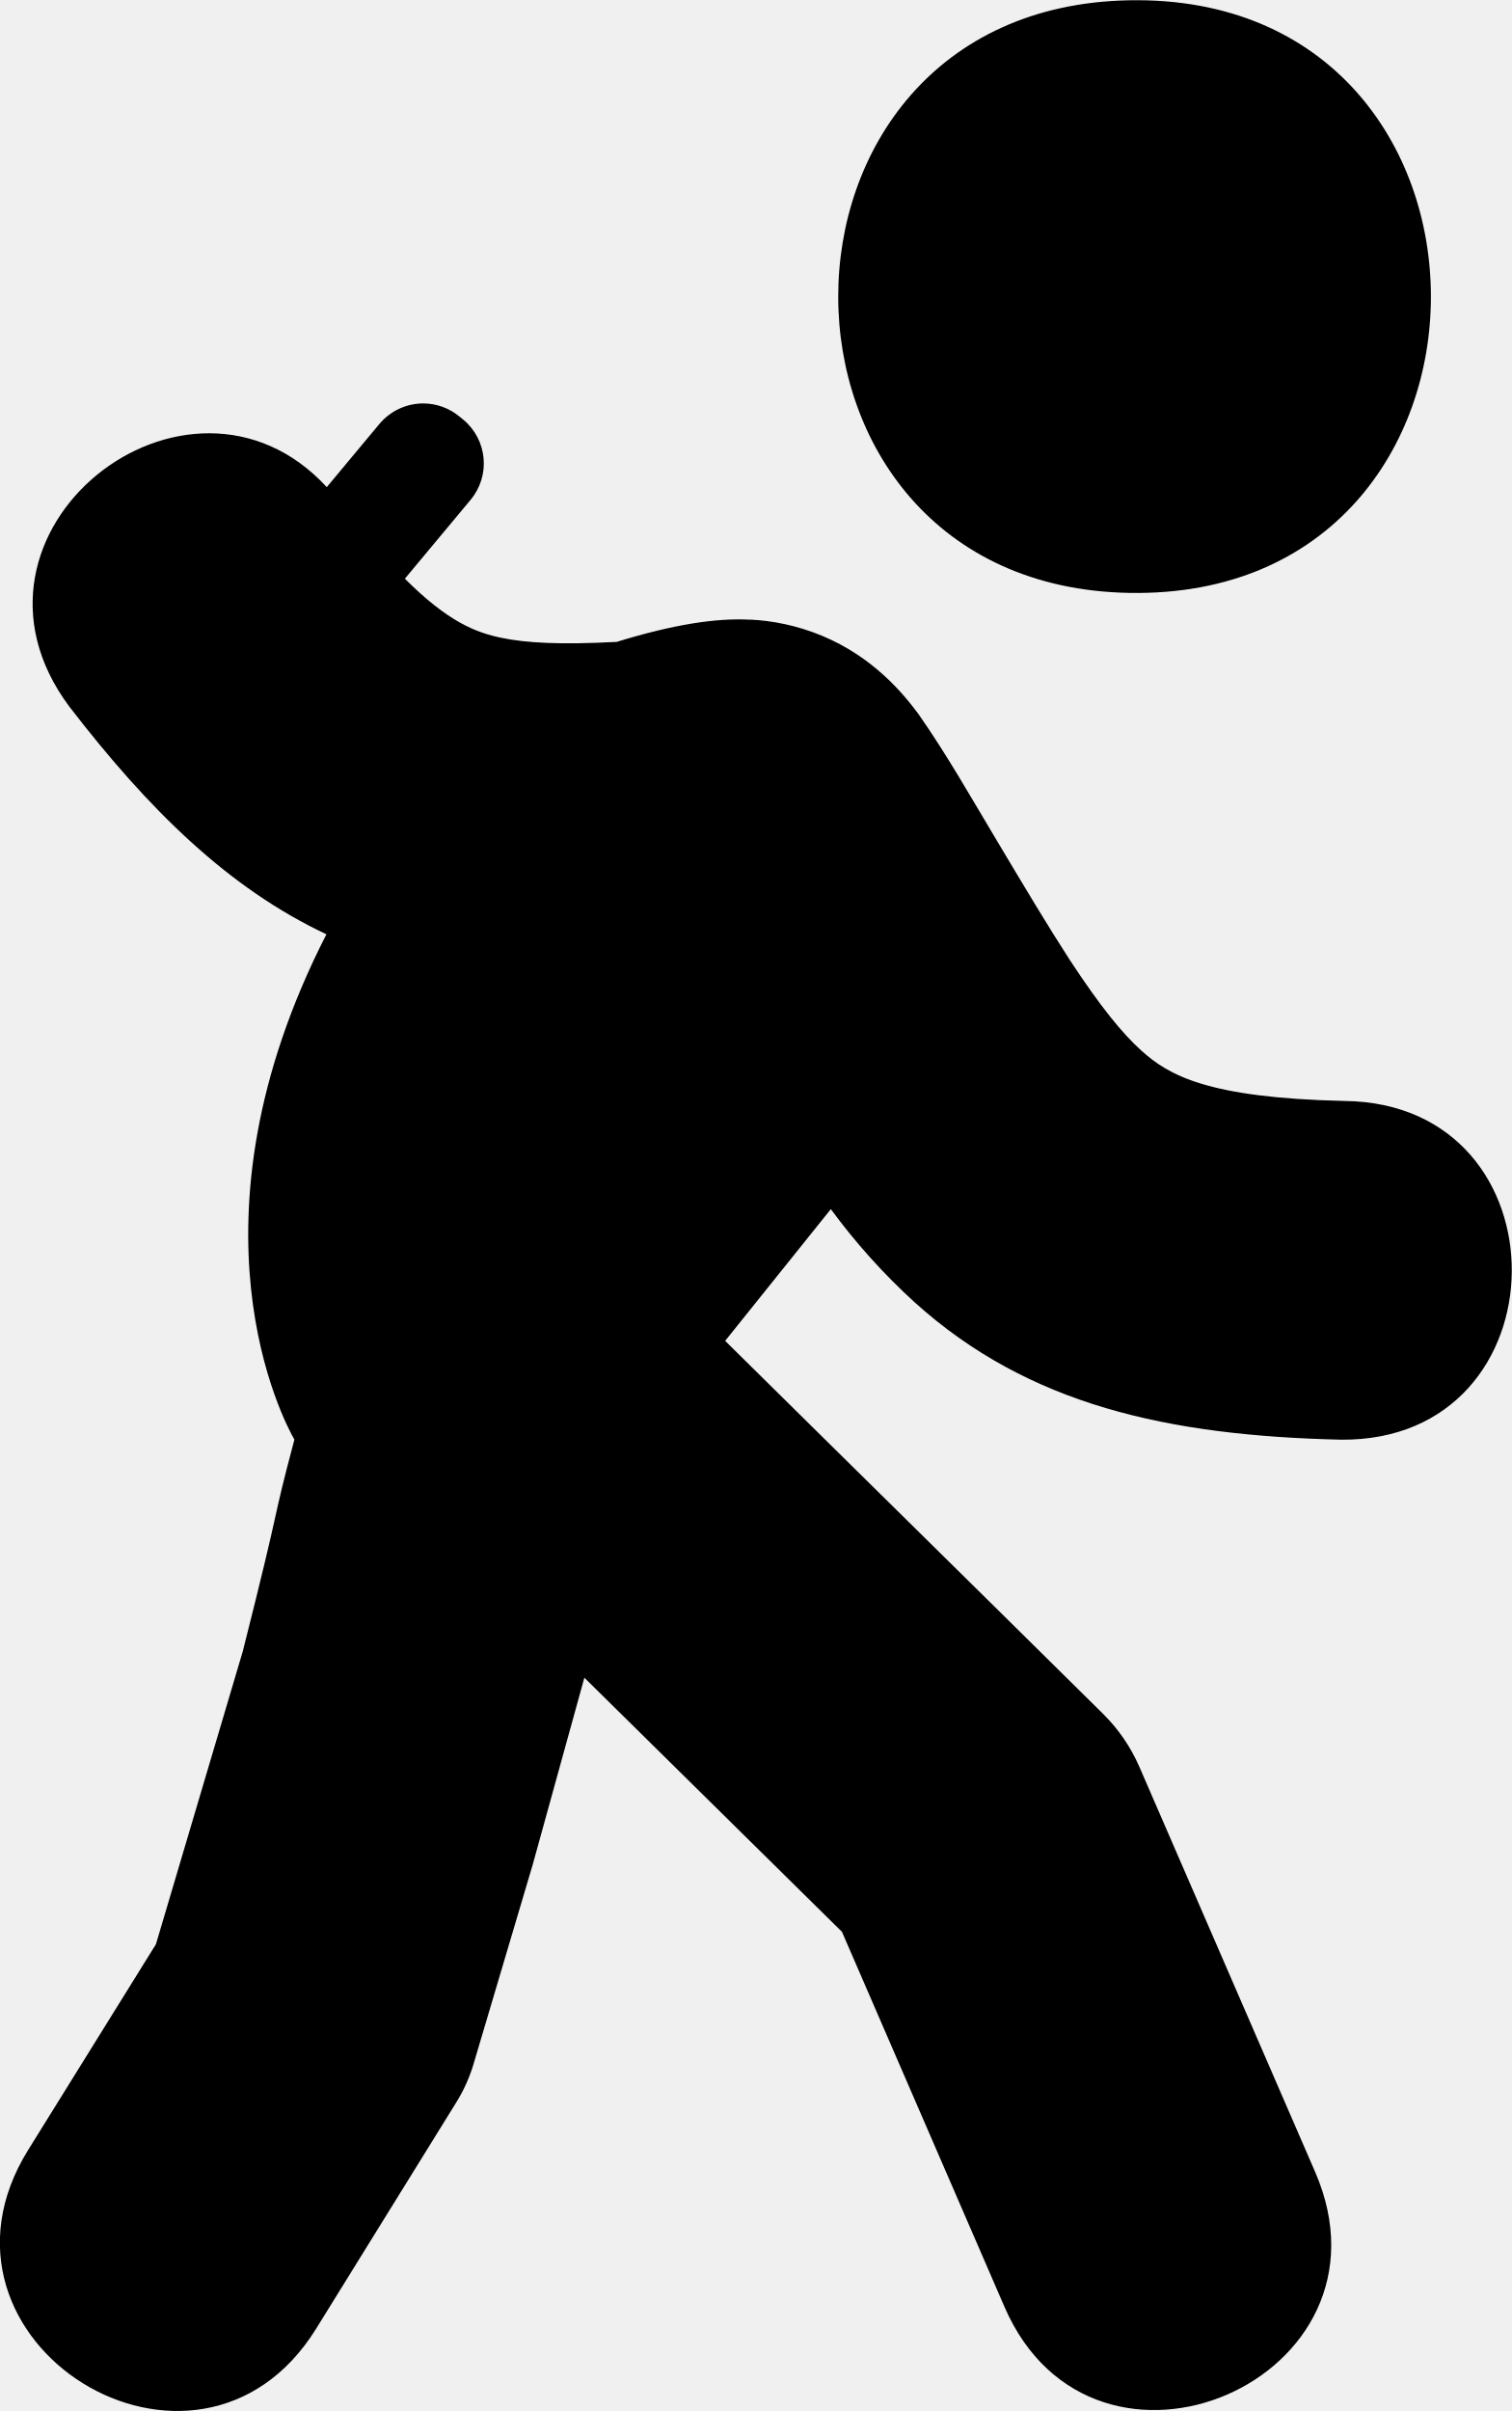
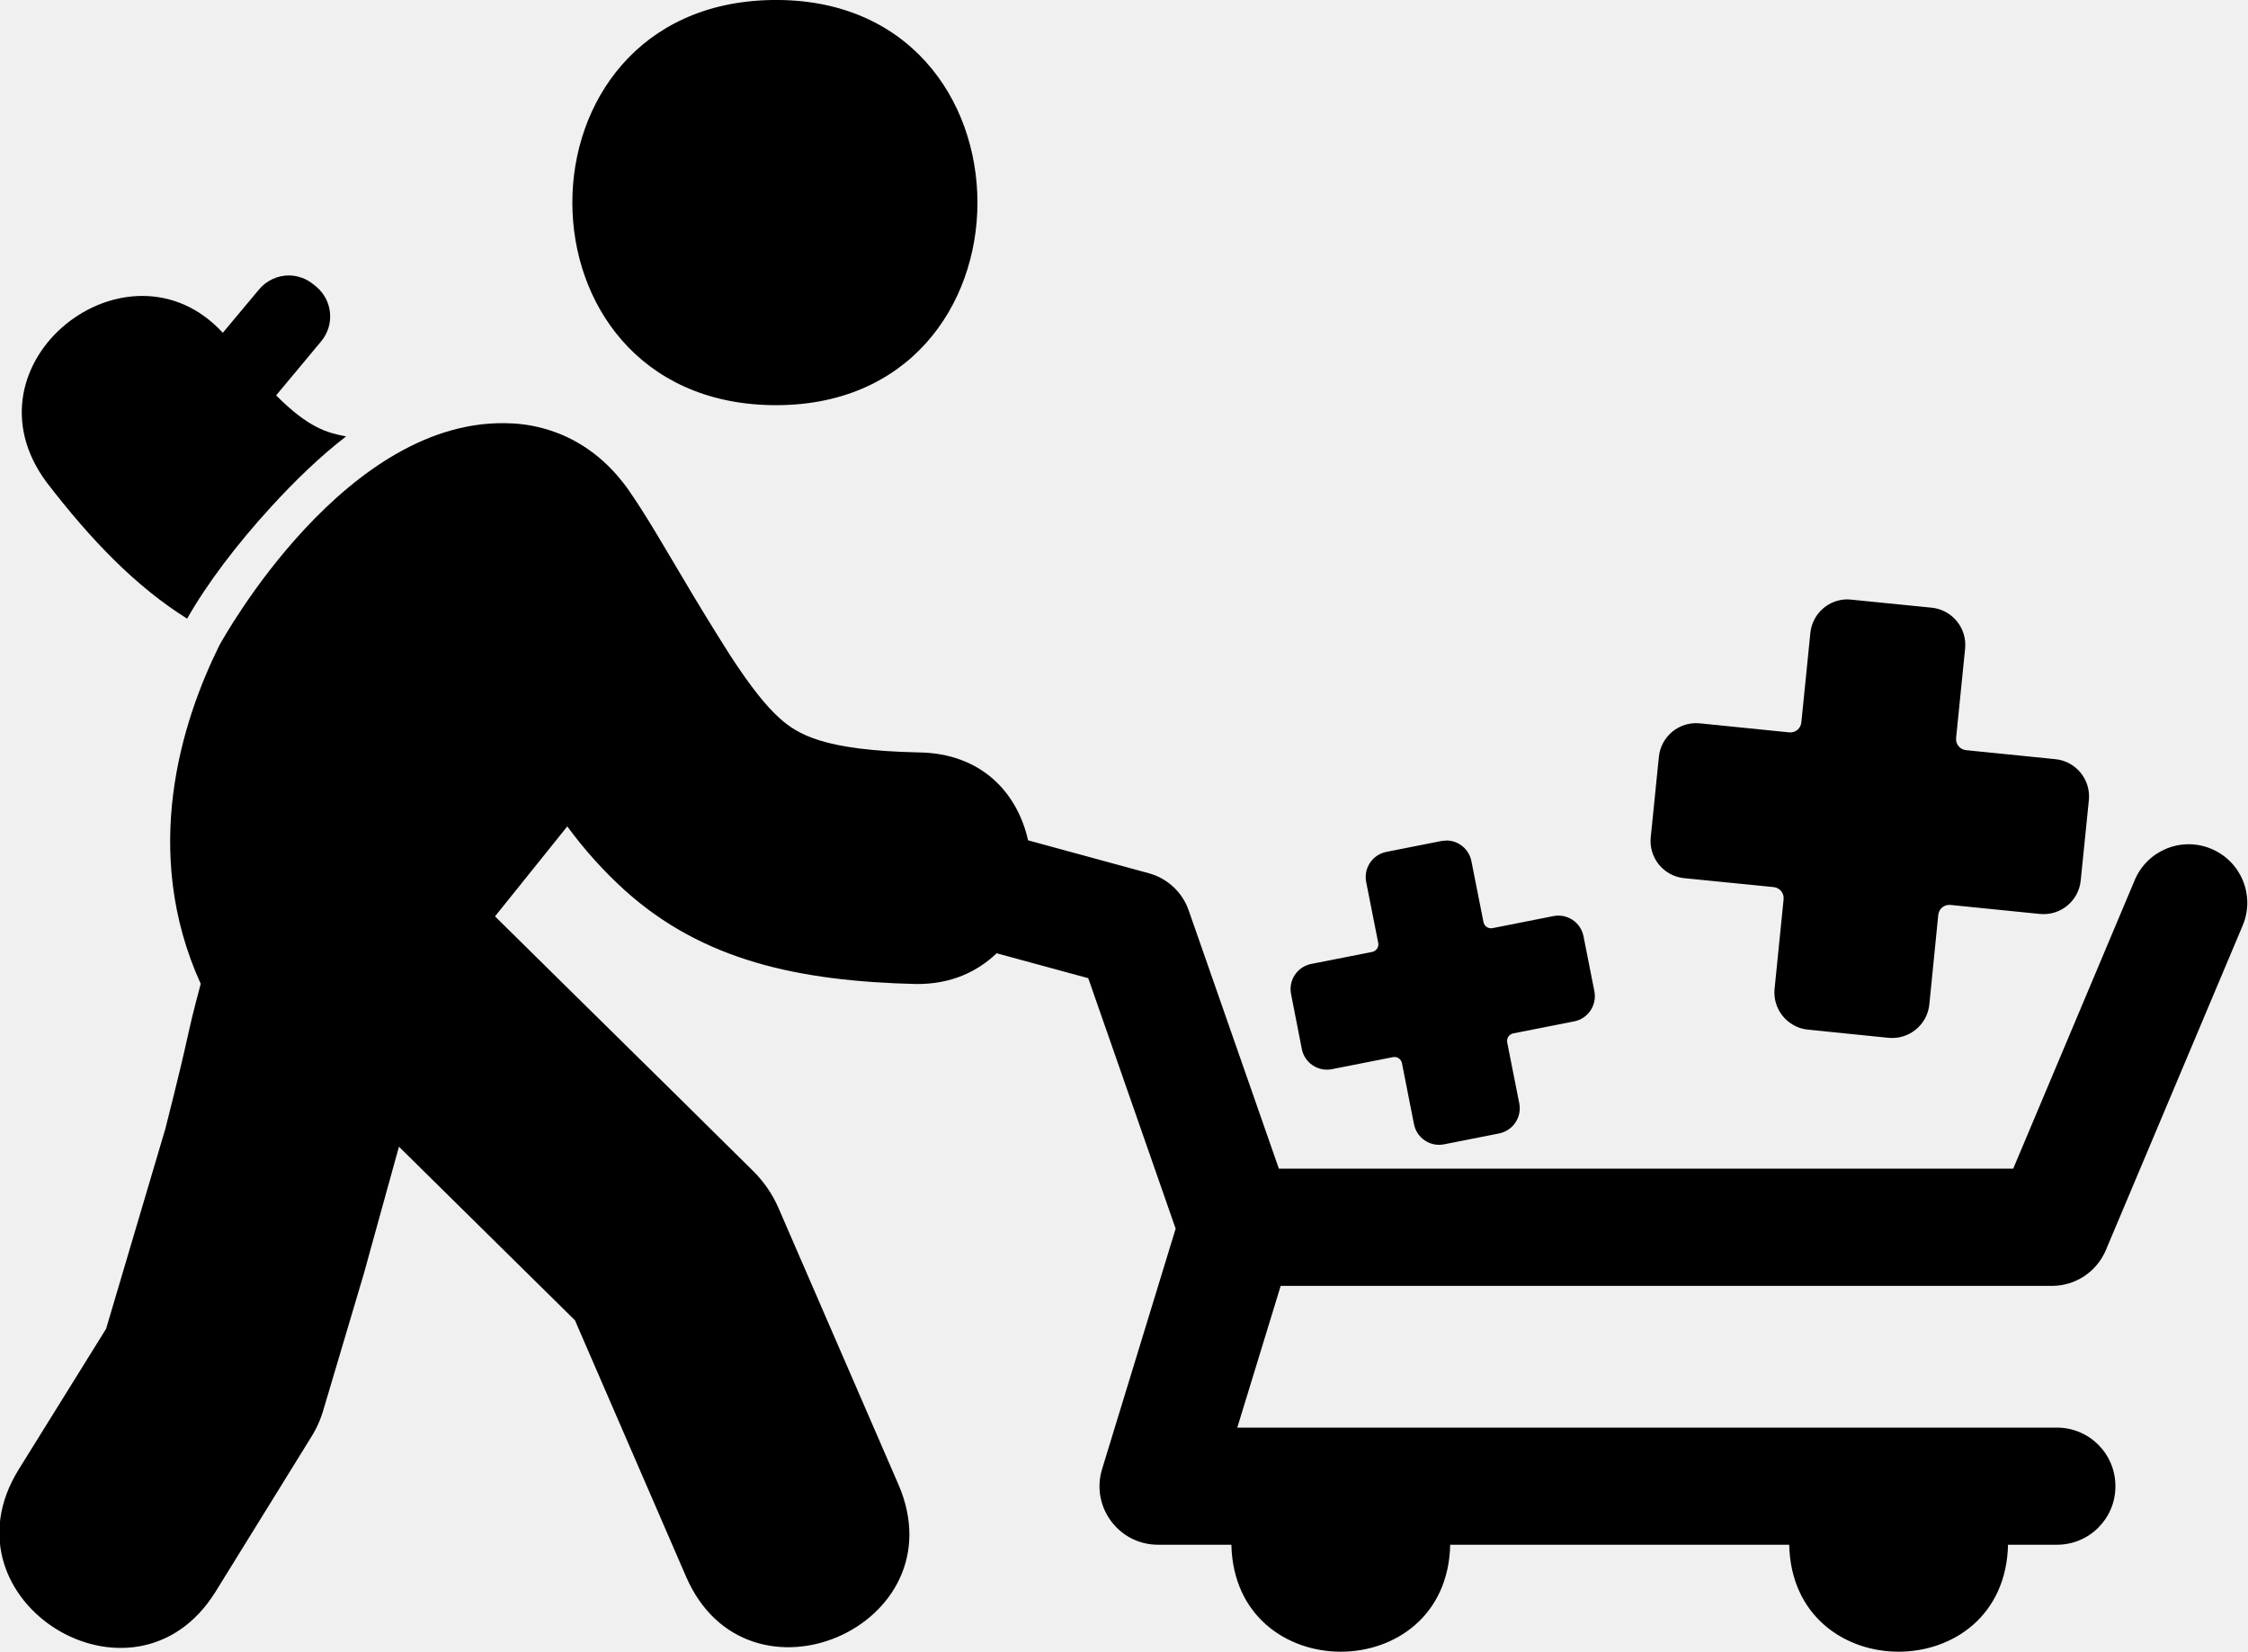
- <svg xmlns="http://www.w3.org/2000/svg" width="76.194" height="121.49" version="1.1" viewBox="0 0 20.16 32.143">
-   <g transform="translate(-126.15 -103.5)">
-     <g transform="matrix(1.1419 0 0 1.1419 -23.164 -19.765)">
-       <path d="m143.94 107.95c-4.527 0.089-4.522 6.837 5e-3 6.919 4.701 0.085 4.696-7.011-5e-3 -6.919zm-8.236 4.707c-0.191-1e-3 -0.381 0.081-0.514 0.239l-0.615 0.738c-1.62-1.758-4.529 0.519-3.008 2.56 0.924 1.201 1.857 2.122 3.004 2.661-1.73 3.379-0.493 5.694-0.374 5.9-0.285 1.07-0.123 0.577-0.603 2.473l-1.014 3.419-1.492 2.402c-1.39 2.241 1.972 4.326 3.362 2.088l1.63-2.632c0.094-0.149 0.166-0.309 0.215-0.48l0.685-2.308 0.603-2.182 3.008 2.967 1.897 4.377c1.047 2.417 4.675 0.845 3.629-1.572l-2.052-4.729c-0.101-0.232-0.245-0.443-0.424-0.62l-1.239-1.224-2.005-1.977-1.17-1.155 1.234-1.538c0.29 0.395 0.619 0.761 0.982 1.091 1.33 1.198 2.956 1.554 4.977 1.601 2.632 0.022 2.669-3.928 0.037-3.955-1.607-0.036-2.054-0.304-2.369-0.587-0.221-0.199-0.476-0.509-0.837-1.06-0.257-0.397-0.524-0.844-0.852-1.394-0.298-0.498-0.584-1.004-0.916-1.478-0.185-0.25-0.535-0.667-1.126-0.913-0.298-0.123-0.584-0.176-0.836-0.188l-1e-3 1e-3c-0.396-0.022-0.892 0.054-1.56 0.259-0.658 0.035-1.058 0.013-1.349-0.048-0.291-0.061-0.617-0.182-1.124-0.69l0.767-0.92c0.236-0.283 0.198-0.7-0.084-0.936l-0.043-0.035c-0.124-0.103-0.273-0.154-0.422-0.155z" stroke-width="1.23" />
+ <svg xmlns="http://www.w3.org/2000/svg" width="13.001mm" height="9.551mm" version="1.1" viewBox="0 0 13.001 9.551">
+   <g transform="translate(-143.65 -82.218)">
+     <g transform="matrix(.29646 0 0 .29646 143.14 81.587)">
+       <g>
+         <path d="m16.76 2.129c-5.169 0.101-5.164 7.808 0.005 7.902 5.368 0.098 5.363-8.007-0.005-7.902zm-9.401 5.372c-0.226-4.951e-4 -0.441 0.1-0.586 0.274l-0.706 0.845c-1.85-2.009-5.172 0.59-3.434 2.921 0.863 1.122 1.733 2.026 2.738 2.655 0.39-0.689 0.973-1.453 1.626-2.168 0.472-0.517 0.971-1 1.475-1.387-0.365-0.07-0.727-0.16-1.365-0.8l0.877-1.053c0.27-0.321 0.227-0.8-0.096-1.069l-0.049-0.04c-0.135-0.113-0.305-0.176-0.481-0.178zm4.353 2.885v0.002c-3.228-0.18-5.649 4.215-5.712 4.328-0.738 1.49-1.54 4.014-0.364 6.603-0.326 1.222-0.141 0.659-0.689 2.824l-1.157 3.905-1.705 2.744c-1.587 2.56 2.252 4.941 3.84 2.385l1.86-3.007c0.108-0.17 0.19-0.352 0.246-0.547l0.783-2.636 0.689-2.491 3.434 3.387 2.167 4.999c1.196 2.76 5.337 0.963 4.143-1.797l-2.343-5.4c-0.116-0.264-0.28-0.504-0.485-0.708l-1.414-1.398-2.291-2.257-1.337-1.319 1.41-1.755c0.332 0.453 0.705 0.869 1.121 1.246 1.519 1.368 3.376 1.772 5.684 1.829 0.685 0.005 1.194-0.241 1.571-0.6l1.787 0.486 1.705 4.886-1.435 4.689c-0.225 0.734 0.324 1.476 1.091 1.476h1.431c0.063 2.782 4.206 2.782 4.269 0h6.613c0.063 2.782 4.206 2.782 4.269 0h0.952c0.632 0.002 1.145-0.51 1.143-1.142 9.68e-4 -0.632-0.512-1.144-1.143-1.142h-15.988l0.847-2.765h15.047c0.459-5.7e-5 0.873-0.276 1.051-0.699l2.669-6.331c0.245-0.581-0.029-1.25-0.61-1.494-0.581-0.246-1.251 0.027-1.496 0.608l-2.371 5.63h-14.325l-1.76-5.039c-0.124-0.356-0.417-0.627-0.781-0.725l-2.352-0.641c-0.204-0.911-0.895-1.702-2.142-1.715-1.835-0.04-2.347-0.346-2.707-0.669-0.253-0.227-0.543-0.582-0.955-1.212-0.333-0.525-0.658-1.055-0.973-1.591-0.34-0.568-0.667-1.147-1.046-1.689-0.21-0.285-0.611-0.76-1.286-1.041-0.303-0.125-0.626-0.199-0.953-0.216zm26.047 3.434c-0.372 8.41e-4 -0.684 0.283-0.722 0.654l-0.176 1.747c-0.012 0.119-0.118 0.205-0.237 0.193l-1.745-0.176c-0.4-0.039-0.756 0.253-0.797 0.652l-0.159 1.571c-0.04 0.4 0.252 0.757 0.652 0.797l1.745 0.174c0.119 0.011 0.207 0.118 0.195 0.237l-0.176 1.747c-0.04 0.4 0.252 0.757 0.652 0.797l1.569 0.159c0.4 0.04 0.758-0.252 0.798-0.652l0.174-1.745c0.011-0.119 0.118-0.207 0.237-0.195l1.745 0.176c0.4 0.04 0.757-0.252 0.797-0.652l0.159-1.569c0.04-0.4-0.252-0.757-0.652-0.798l-1.745-0.176c-0.119-0.012-0.205-0.118-0.193-0.237l0.176-1.745c0.039-0.4-0.253-0.756-0.652-0.797l-1.571-0.157zm-7.823 4.703v0.002c-0.034 0.001-0.068 0.004-0.101 0.009l-1.067 0.211c-0.273 0.053-0.45 0.317-0.396 0.589l0.235 1.187c0.016 0.081-0.037 0.16-0.119 0.176l-1.187 0.234c-0.273 0.053-0.45 0.319-0.394 0.591l0.209 1.067c0.053 0.273 0.319 0.45 0.591 0.394l1.187-0.234c0.081-0.016 0.16 0.037 0.176 0.119l0.234 1.187c0.053 0.273 0.319 0.45 0.591 0.394l1.067-0.211c0.273-0.053 0.45-0.317 0.396-0.589l-0.235-1.187c-0.016-0.081 0.036-0.159 0.117-0.176l1.187-0.234c0.273-0.052 0.451-0.318 0.396-0.591l-0.211-1.067c-0.052-0.273-0.317-0.45-0.589-0.396l-1.187 0.235c-0.081 0.016-0.16-0.037-0.176-0.119l-0.235-1.185c-0.045-0.235-0.249-0.405-0.488-0.406z" />
+       </g>
    </g>
  </g>
  <style>path { fill: black; }
      @media (prefers-color-scheme: dark) {
         path { fill: white; }
      }</style>
</svg>
